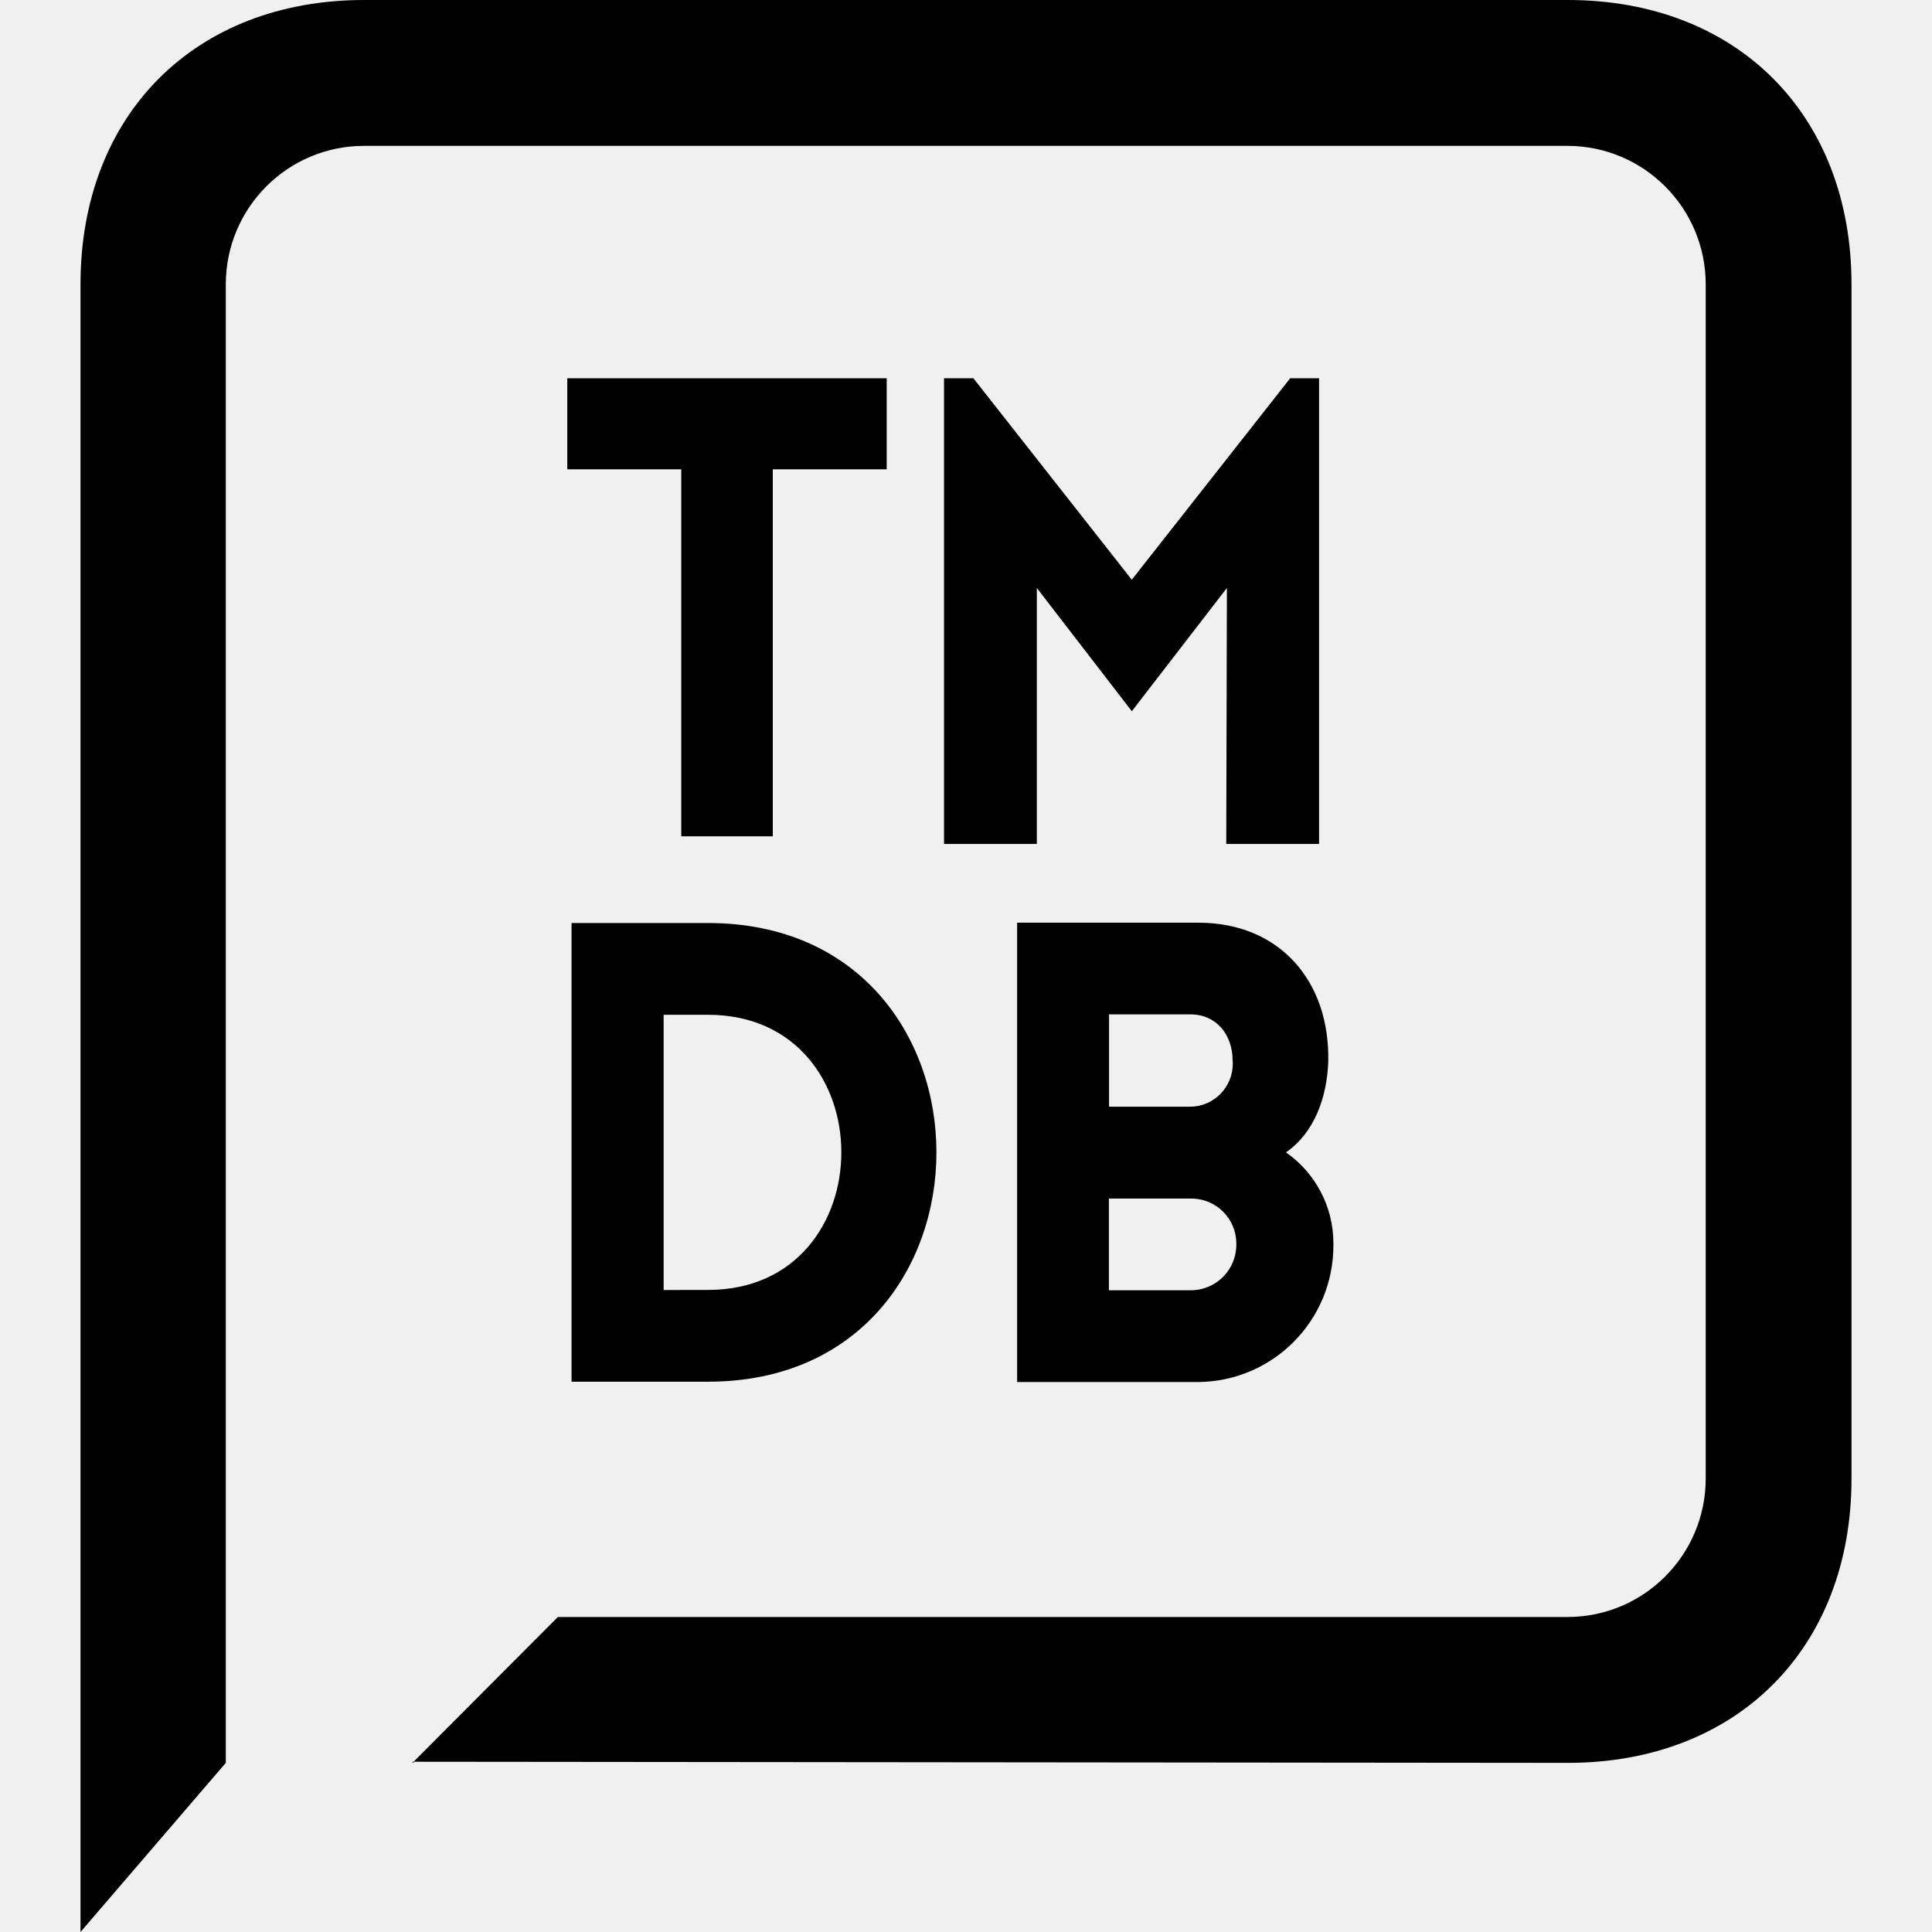
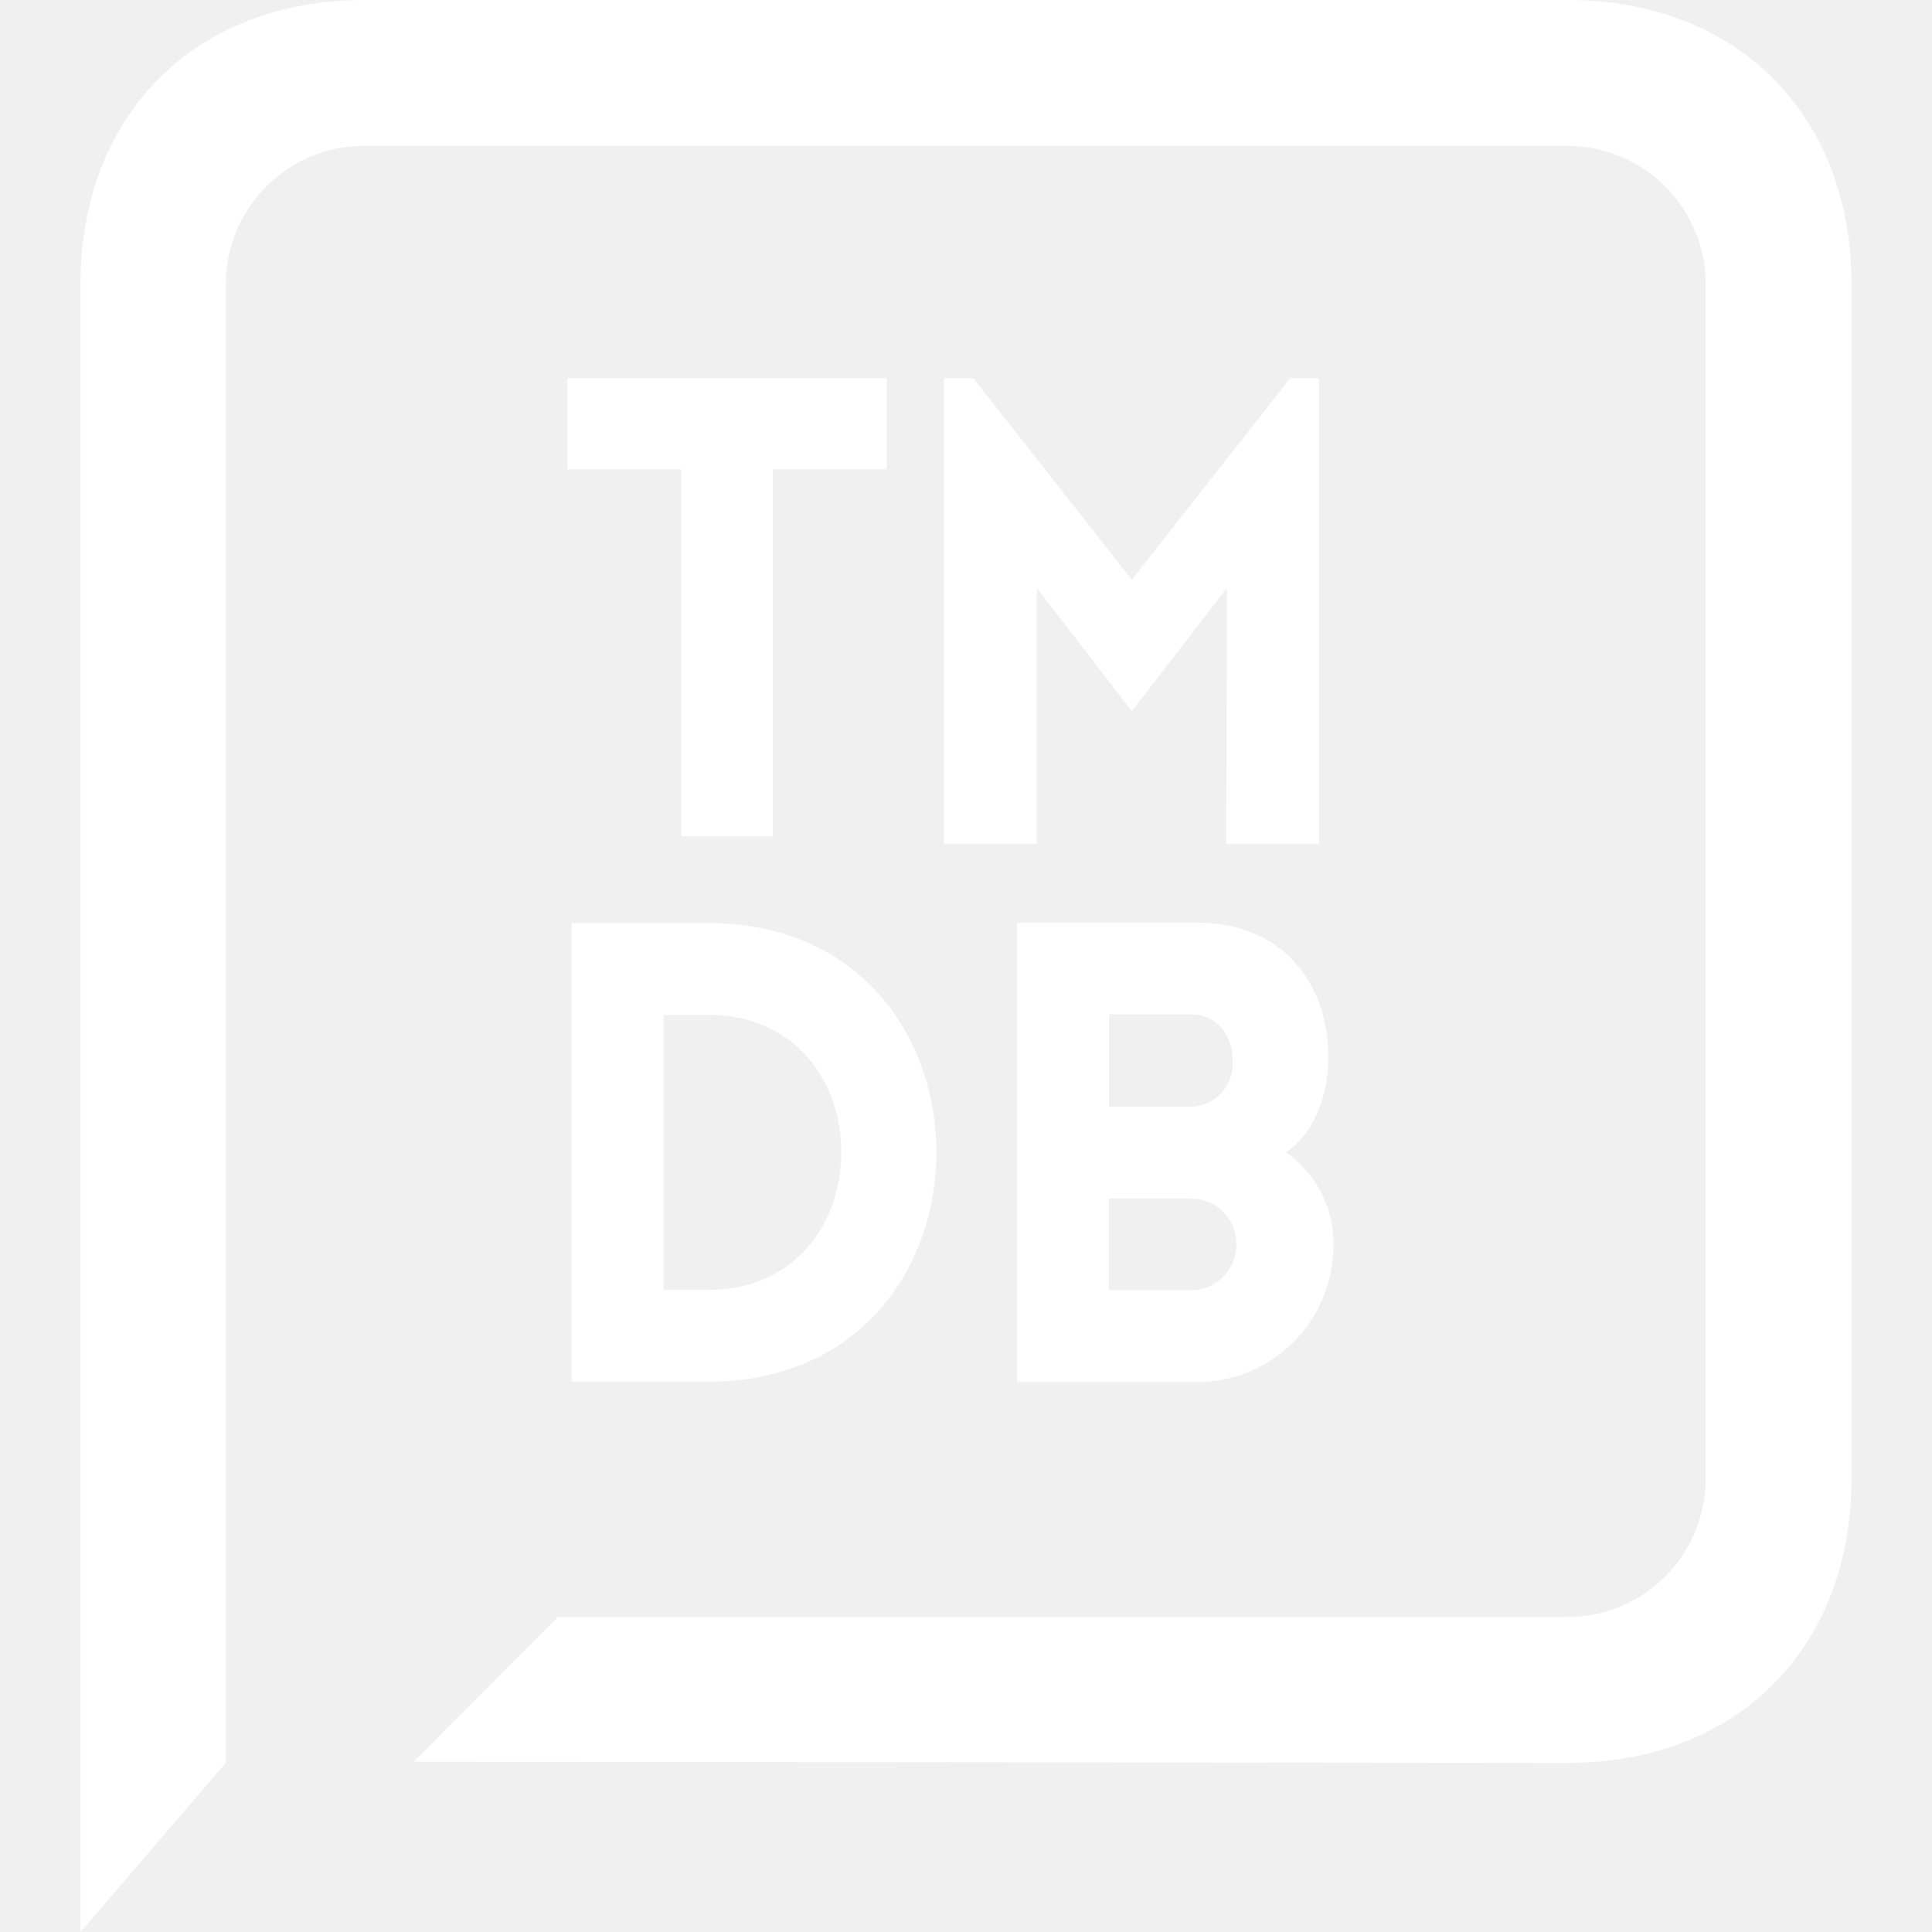
- <svg xmlns="http://www.w3.org/2000/svg" enable-background="new 0 0 24 24" viewBox="0 0 24 24">
+ <svg xmlns="http://www.w3.org/2000/svg" fill="#fff" enable-background="new 0 0 24 24" viewBox="0 0 24 24">
  <polygon points="14.06 7.201 14.059 7.201 12.092 4.699 11.727 4.699 11.727 10.484 12.88 10.484 12.88 7.304 14.06 8.835 15.241 7.304 15.233 10.484 16.386 10.484 16.386 4.699 16.027 4.699" />
  <path d="M16.5,13.191c0.023-1.004-0.605-1.729-1.614-1.729h-2.251v5.706h2.251c0.928-0.008,1.677-0.763,1.678-1.694v-0.028c0-0.466-0.23-0.878-0.584-1.127l-0.004-0.003l-0.001-0.001C16.332,14.068,16.484,13.626,16.5,13.191z M15.312,13.174c0.001,0.012,0.002,0.027,0.002,0.041c0,0.292-0.236,0.53-0.526,0.533h-1.011v-1.147h1.01C15.113,12.601,15.312,12.856,15.312,13.174z M15.358,15.462c0,0.313-0.252,0.566-0.565,0.566h-0.001h-0.006h-1.011v-1.139H14.8c0.308,0,0.558,0.25,0.558,0.559V15.462z" />
  <path d="M23,3.531C23,1.425,21.579,0,19.476,0H4.524C2.422,0,1,1.424,1,3.531V24l1.805-2.101V3.531c0.001-0.949,0.768-1.718,1.716-1.719h14.952c0.947,0.002,1.715,0.77,1.716,1.719v14.837c-0.001,0.949-0.768,1.718-1.716,1.719H6.93l-1.792,1.798l14.338,0.014c2.102,0,3.524-1.424,3.524-3.531V3.531z" />
  <polygon points="7.047 5.83 8.463 5.83 8.463 10.389 9.6 10.389 9.6 5.83 11.015 5.83 11.015 4.699 7.047 4.699" />
  <path d="M8.794,11.466H7.1v5.698h1.694C12.579,17.164,12.579,11.466,8.794,11.466z M8.794,16.024L8.794,16.024l-0.55,0.001v-3.419h0.55C11.004,12.606,11.004,16.024,8.794,16.024z" />
  <polygon points="5.132 21.899 5.146 21.885 5.121 21.885" />
</svg>
